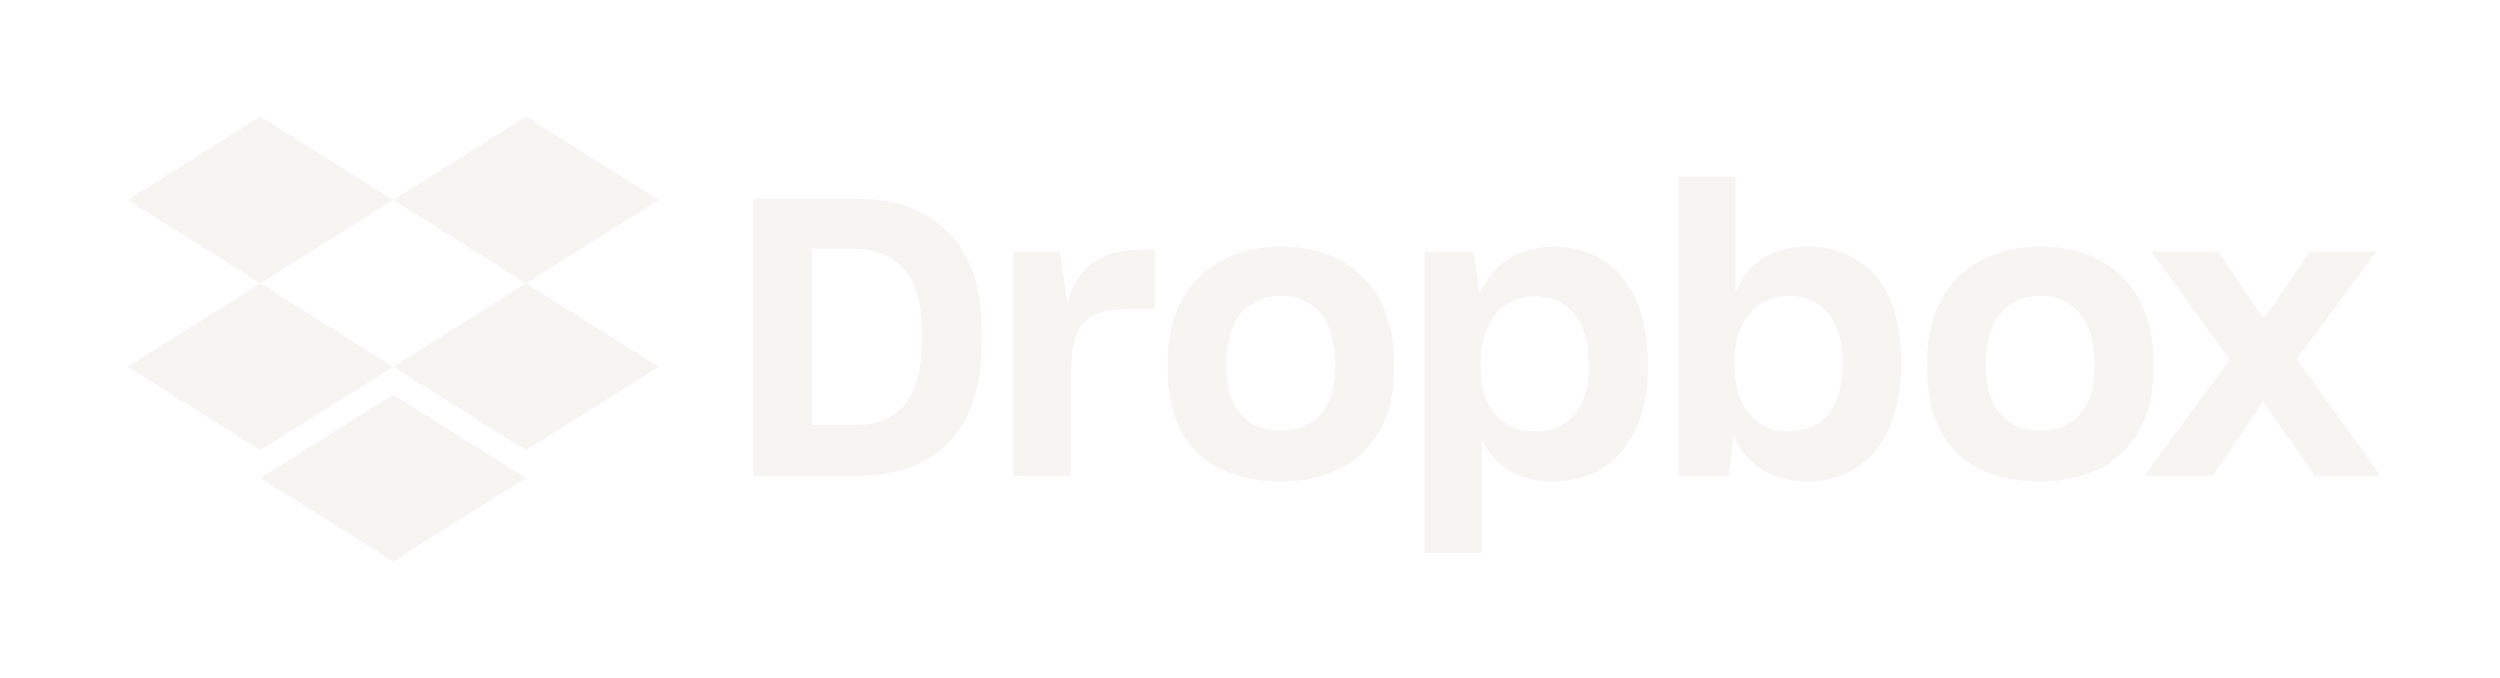
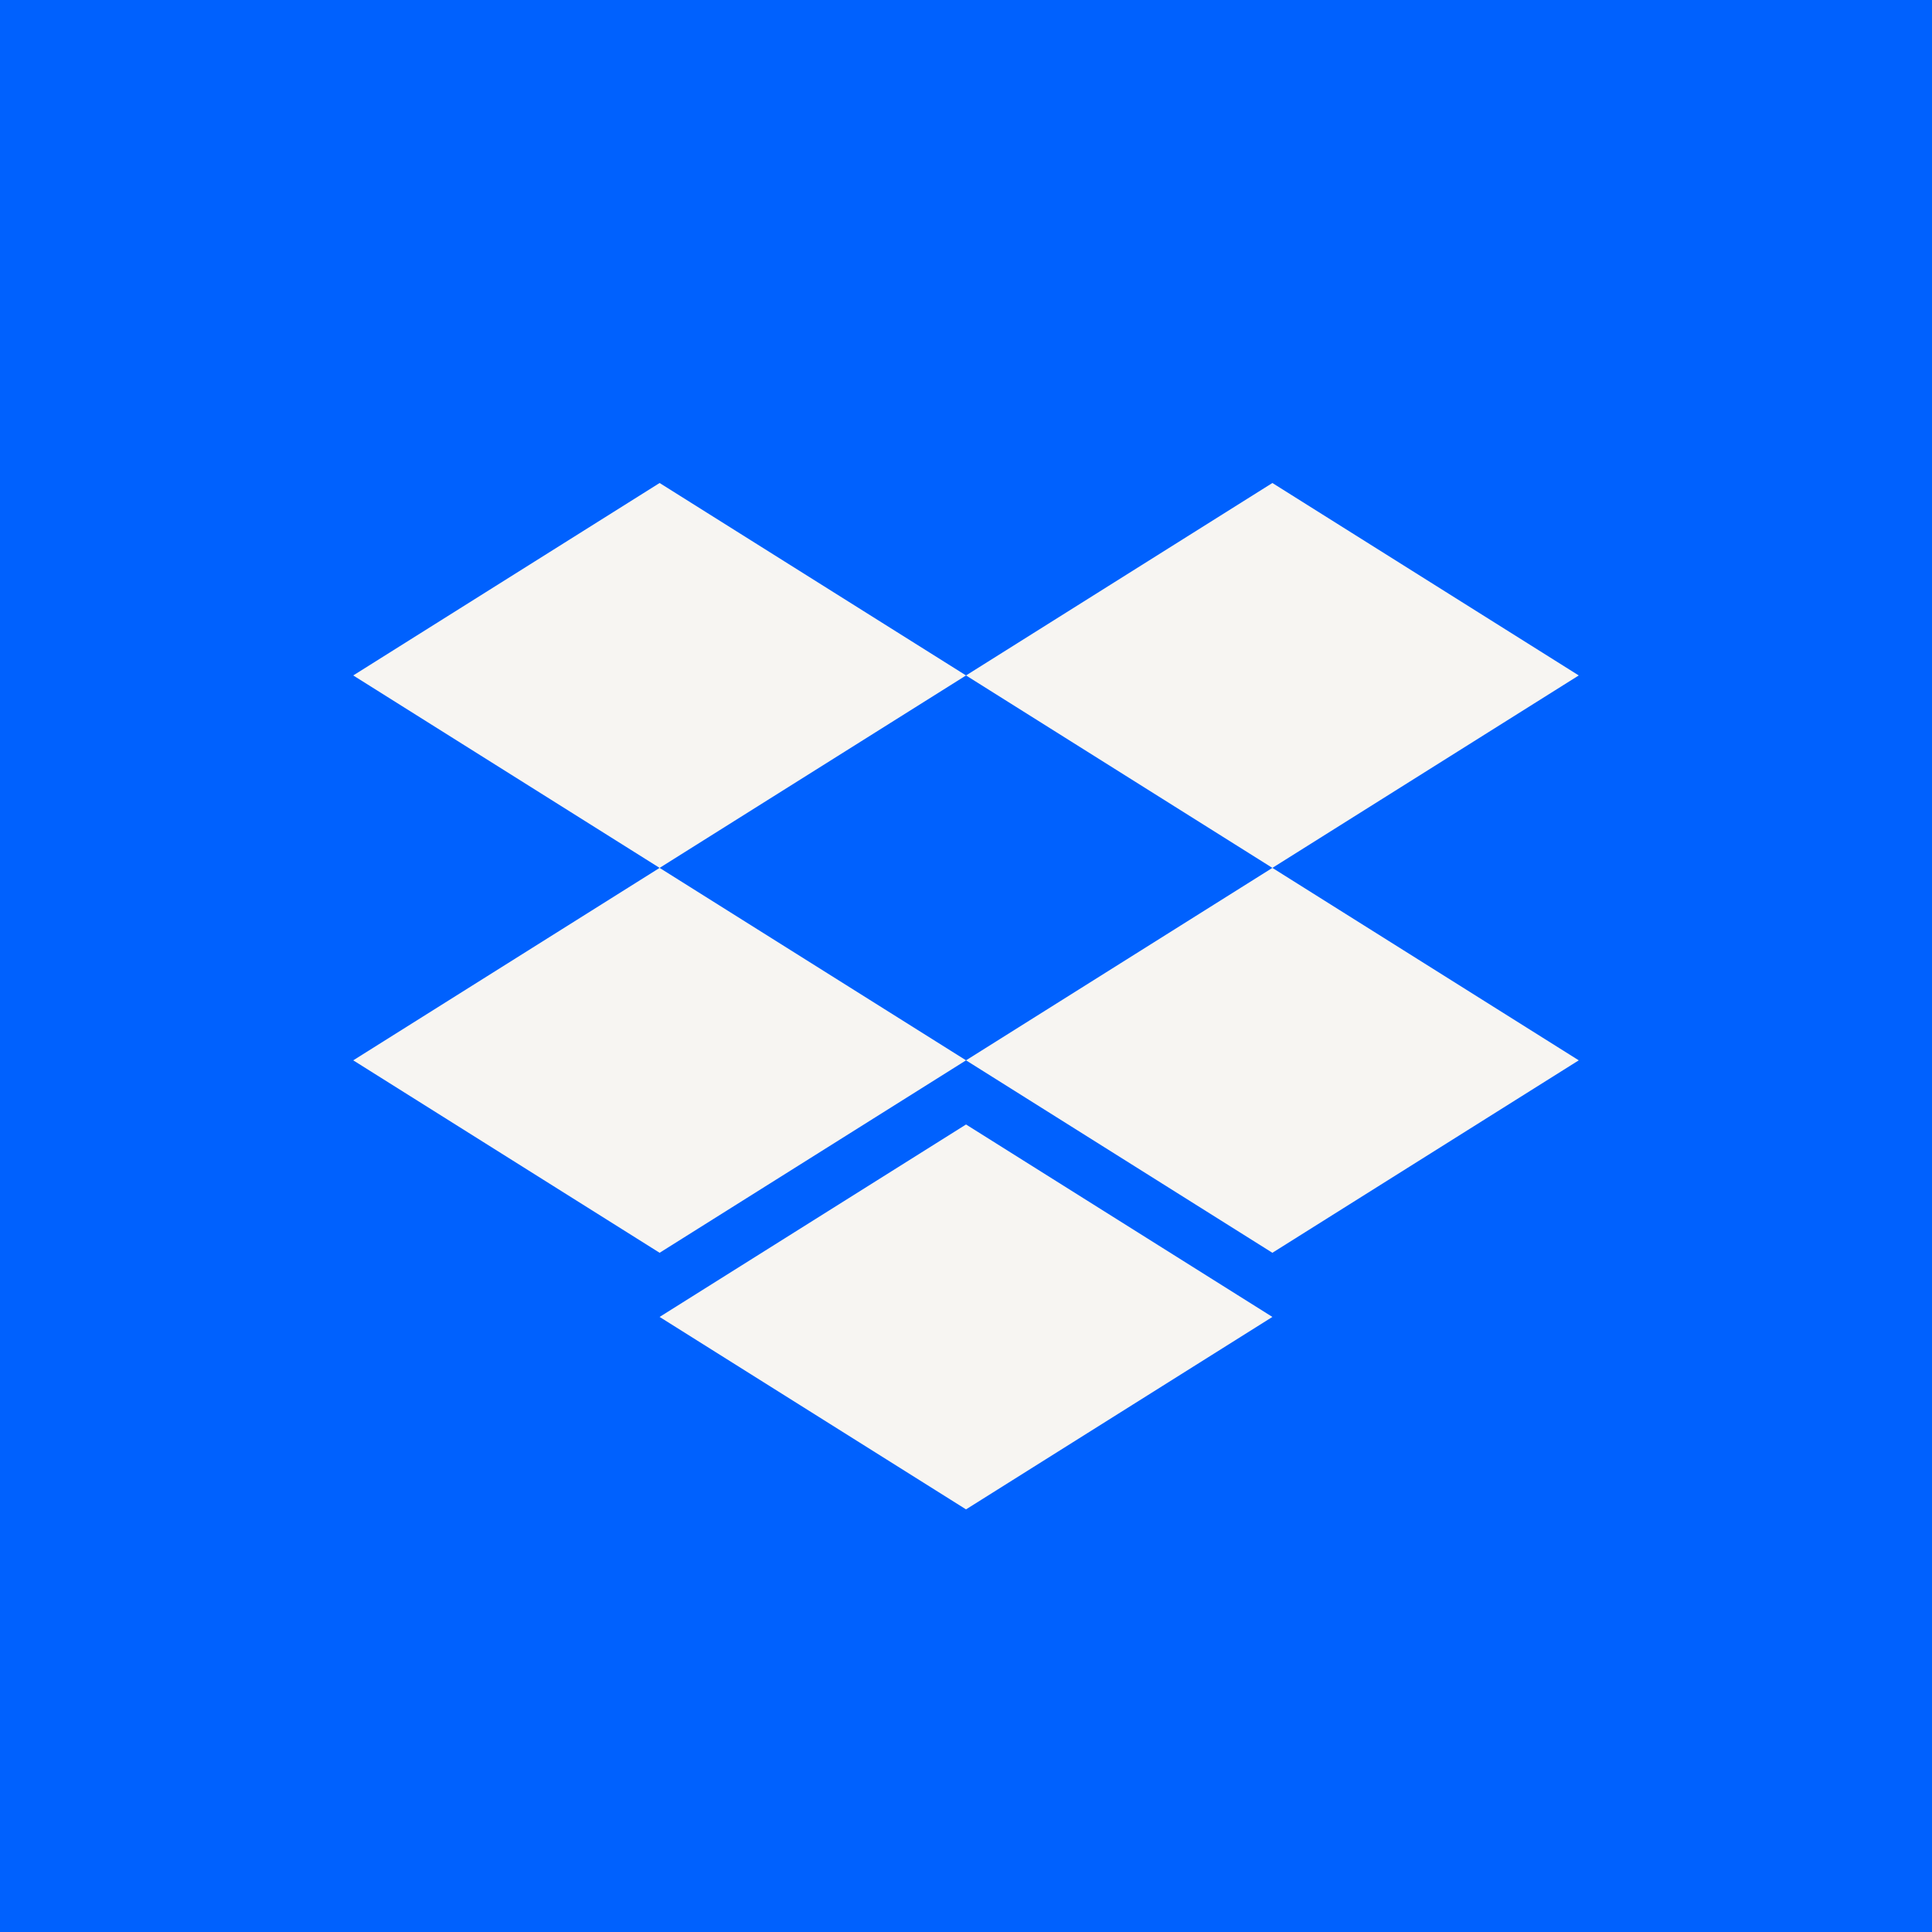
- <svg xmlns="http://www.w3.org/2000/svg" width="472" height="128" viewBox="0 0 472 128" fill="none">
-   <path d="M49.161 22L24.087 37.75L49.161 53.5L74.238 37.75L99.312 53.5L124.386 37.75L99.312 22L74.238 37.75L49.161 22Z" fill="#F7F5F2" />
-   <path d="M49.161 85L24.087 69.25L49.161 53.5L74.238 69.25L49.161 85Z" fill="#F7F5F2" />
-   <path d="M74.238 69.25L99.312 53.5L124.386 69.25L99.312 85L74.238 69.25Z" fill="#F7F5F2" />
-   <path d="M74.238 106L49.161 90.25L74.238 74.5L99.312 90.25L74.238 106Z" fill="#F7F5F2" />
-   <path d="M142.186 37.527H162.14C174.9 37.527 185.321 44.932 185.321 61.729V65.319C185.321 82.179 175.488 89.808 162.44 89.808H142.186V37.527ZM153.333 46.995V80.215H161.914C169.095 80.215 174.012 75.45 174.012 64.969V62.255C174.012 51.773 168.958 47.008 161.539 47.008H153.333V46.995ZM191.25 47.508H200.12L201.508 57.339C203.197 50.598 207.526 47.146 215.369 47.146H218.084V58.365H213.543C204.448 58.365 202.246 61.517 202.246 70.459V89.821H191.25V47.508ZM220.436 69.571V68.396C220.436 54.175 229.531 46.545 241.853 46.545C254.463 46.545 263.195 54.312 263.195 68.396V69.571C263.195 83.505 254.613 90.909 241.853 90.909C228.217 90.909 220.436 83.505 220.436 69.571ZM252.048 69.421V68.396C252.048 60.478 248.083 55.863 241.853 55.863C235.698 55.863 231.582 60.191 231.582 68.396V69.421C231.582 77.051 235.473 81.303 241.778 81.303C248.095 81.303 252.048 77.126 252.048 69.421ZM268.987 47.508H278.232L279.333 55.576C281.609 50.147 286.301 46.558 293.269 46.558C304.052 46.558 311.095 54.325 311.095 68.558V69.734C311.095 83.667 303.252 90.921 293.269 90.921C286.526 90.921 282.047 87.92 279.77 83.004V104.342H268.987V47.508ZM299.936 69.496V68.546C299.936 60.116 295.608 55.938 289.816 55.938C283.661 55.938 279.545 60.629 279.545 68.471V69.284C279.545 76.763 283.511 81.453 289.591 81.453C295.908 81.453 299.936 77.276 299.936 69.496ZM327.296 82.116L326.42 89.821H316.887V33.35H327.671V55.05C330.023 49.547 334.714 46.545 341.382 46.545C351.427 46.62 358.908 53.587 358.908 67.658V68.909C358.908 82.992 351.865 90.909 341.082 90.909C334.114 90.909 329.572 87.544 327.296 82.116ZM347.837 68.909V67.883C347.837 60.116 343.584 55.863 337.716 55.863C331.624 55.863 327.446 60.779 327.446 68.033V68.909C327.446 76.826 331.474 81.378 337.566 81.378C343.946 81.378 347.837 77.276 347.837 68.909ZM363.825 69.571V68.396C363.825 54.175 372.844 46.545 385.167 46.545C397.777 46.545 406.584 54.312 406.584 68.396V69.571C406.584 83.505 397.927 90.909 385.167 90.909C371.518 90.909 363.825 83.505 363.825 69.571ZM395.425 69.421V68.396C395.425 60.478 391.459 55.863 385.229 55.863C379.074 55.863 374.959 60.191 374.959 68.396V69.421C374.959 77.051 378.849 81.303 385.154 81.303C391.547 81.303 395.425 77.126 395.425 69.421ZM420.958 67.883L406.146 47.496H418.831L427.413 60.178L436.07 47.496H448.68L433.643 67.808L449.48 89.808H437.008L427.25 75.8L417.793 89.808H404.882L420.958 67.883Z" fill="#F7F5F2" />
+ <svg xmlns="http://www.w3.org/2000/svg" width="128" height="128" viewBox="0 0 128 128" fill="none">
+   <rect width="128" height="128" fill="#0061FE" />
+   <path d="M43.701 32L23.403 44.75L43.701 57.5L64.002 44.75L84.299 57.5L104.597 44.75L84.299 32L64.002 44.75L43.701 32Z" fill="#F7F5F2" />
+   <path d="M43.701 83L23.403 70.25L43.701 57.5L64.002 70.25L43.701 83Z" fill="#F7F5F2" />
+   <path d="M64.002 70.25L84.299 57.5L104.597 70.25L84.299 83L64.002 70.25Z" fill="#F7F5F2" />
+   <path d="M64.002 100L43.701 87.25L64.002 74.5L84.299 87.25L64.002 100Z" fill="#F7F5F2" />
</svg>
